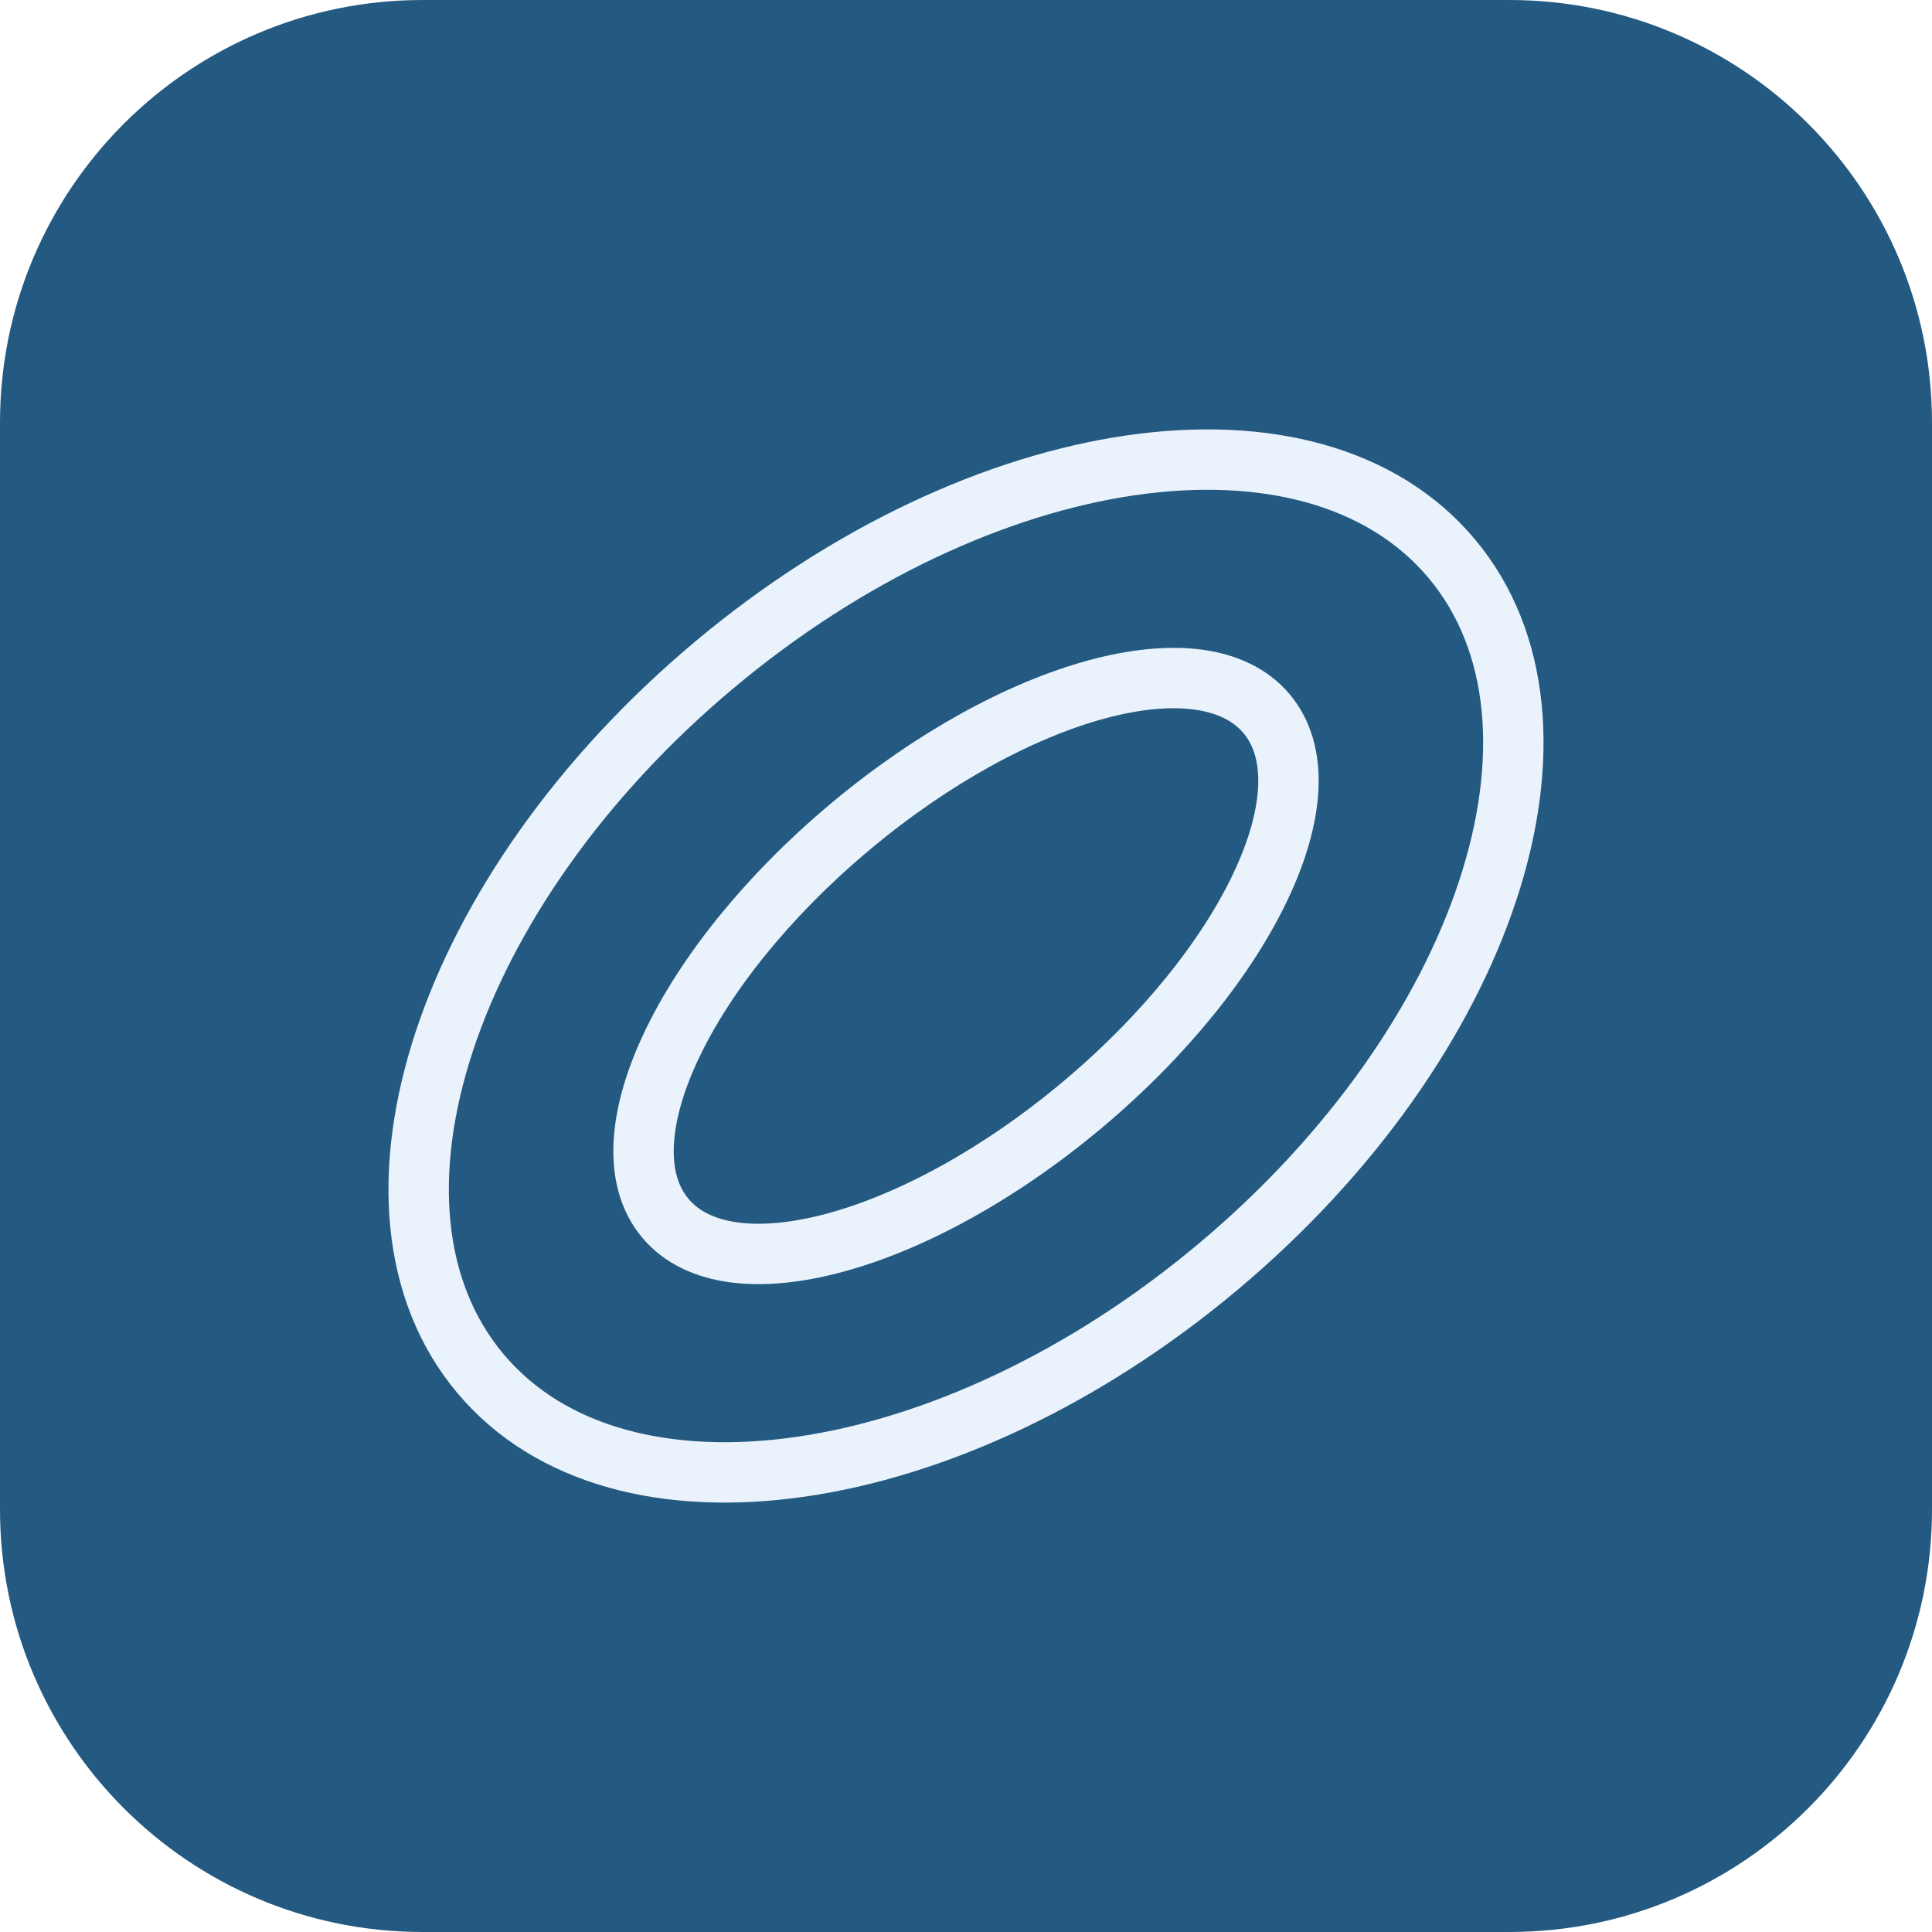
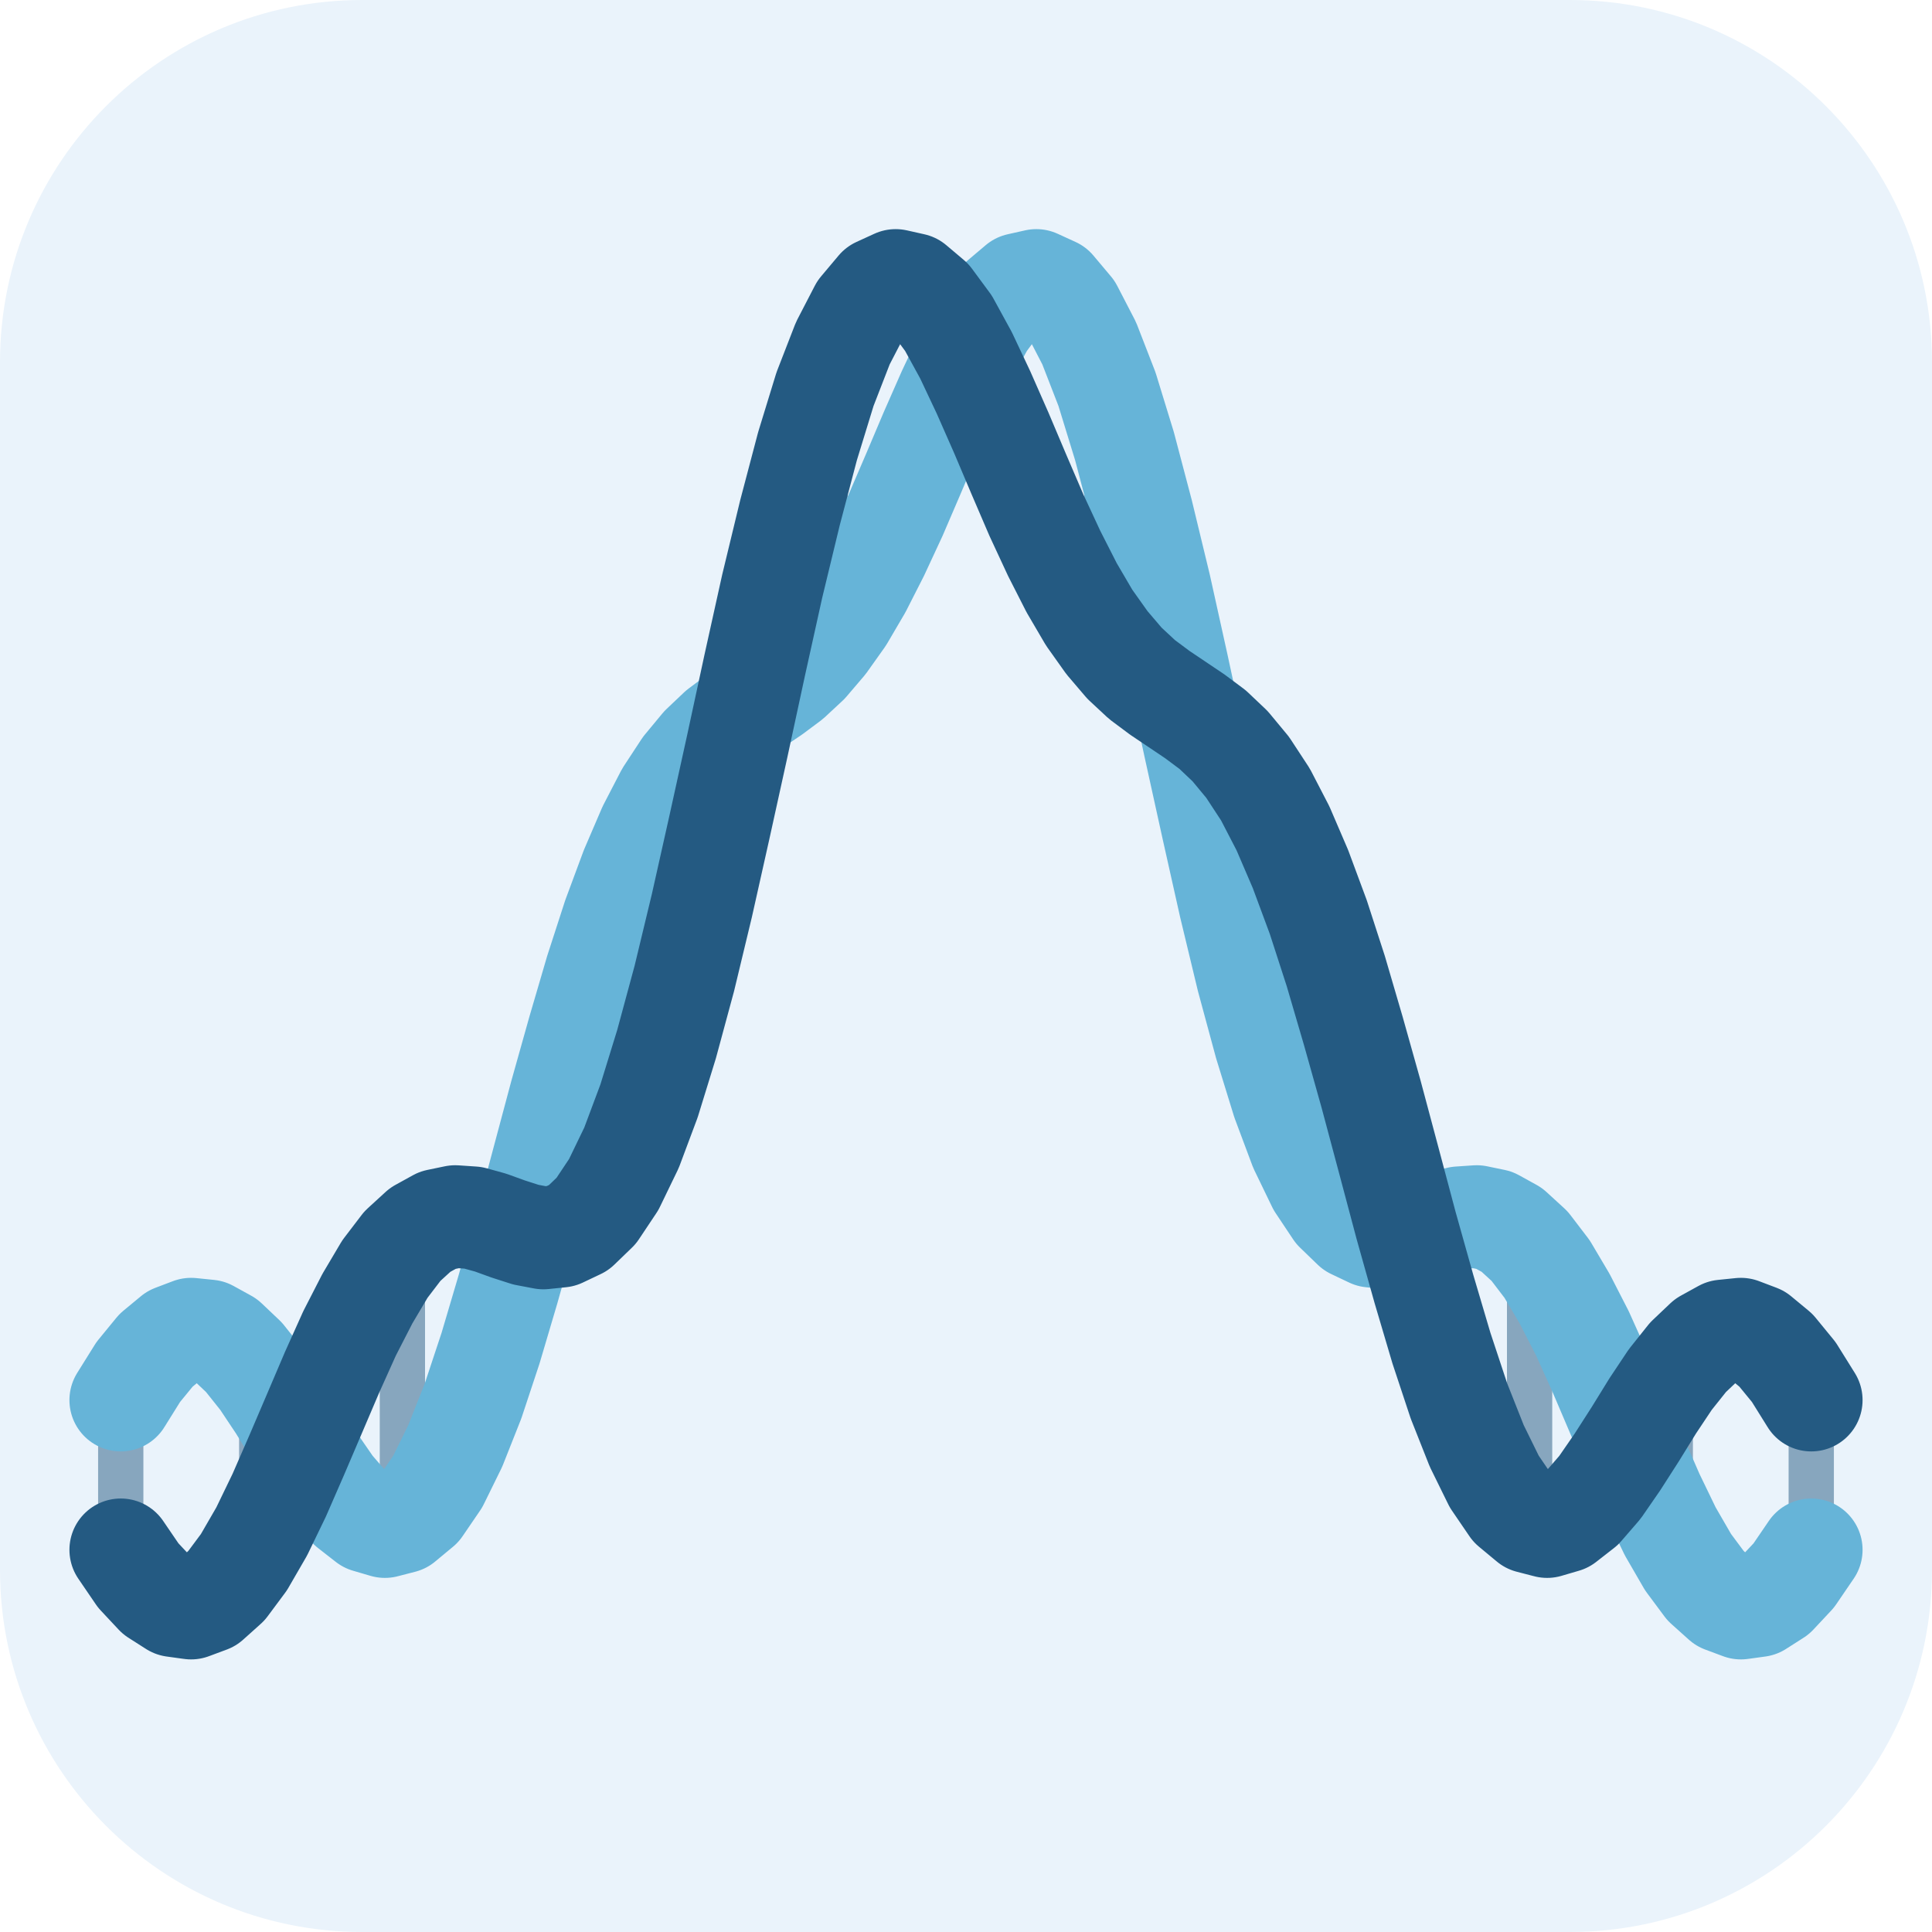
- <svg xmlns="http://www.w3.org/2000/svg" viewBox="0 0 64 64">
-   <rect width="64" height="64" rx="14" fill="#245a82" />
-   <g stroke="#eaf3fb" stroke-width="2" fill="none">
-     <ellipse cx="32" cy="32" rx="21" ry="13" transform="rotate(-40 32 32)" />
-     <ellipse cx="32" cy="32" rx="13" ry="6" transform="rotate(-40 32 32)" />
+ <svg xmlns="http://www.w3.org/2000/svg" viewBox="0 0 64 64" fill="none">
+   <rect width="64" height="64" rx="12" fill="#eaf3fb" />
+   <g stroke="#245a82" stroke-width="1.5" opacity="0.5">
+     <path d="M4.00,46.38 V51.34" />
+     <path d="M8.67,45.70 V50.73" />
+     <path d="M13.33,50.42 V41.28" />
+     <path d="M18.00,38.42 V41.01" />
+     <path d="M22.67,25.42 V32.41" />
+     <path d="M27.33,21.29 V12.89" />
+     <path d="M32.00,11.77 V11.77" />
+     <path d="M36.67,12.89 V21.29" />
+     <path d="M41.33,32.41 V25.42" />
+     <path d="M46.00,41.01 V38.42" />
+     <path d="M50.67,41.28 V50.42" />
+     <path d="M55.33,50.73 V45.70" />
+     <path d="M60.00,51.34 V46.38" />
+   </g>
+   <g stroke-width="3.4" stroke-linecap="round" stroke-linejoin="round">
+     <path d="M4.00,46.38 L4.58,45.45 L5.17,44.73 L5.75,44.25 L6.33,44.03 L6.92,44.09 L7.50,44.41 L8.08,44.96 L8.67,45.70 L9.25,46.57 L9.83,47.51 L10.42,48.43 L11.00,49.27 L11.58,49.94 L12.17,50.40 L12.75,50.57 L13.33,50.42 L13.92,49.93 L14.50,49.08 L15.08,47.90 L15.67,46.41 L16.25,44.66 L16.83,42.70 L17.42,40.60 L18.00,38.42 L18.58,36.25 L19.17,34.15 L19.75,32.17 L20.33,30.38 L20.92,28.79 L21.50,27.44 L22.08,26.32 L22.67,25.42 L23.25,24.72 L23.83,24.17 L24.42,23.73 L25.00,23.34 L25.58,22.95 L26.17,22.51 L26.75,21.97 L27.33,21.29 L27.92,20.46 L28.50,19.47 L29.08,18.33 L29.67,17.06 L30.25,15.71 L30.83,14.34 L31.42,13.00 L32.00,11.77 L32.58,10.71 L33.17,9.91 L33.75,9.42 L34.33,9.29 L34.92,9.56 L35.50,10.25 L36.08,11.37 L36.67,12.89 L37.25,14.78 L37.83,16.98 L38.42,19.42 L39.00,22.04 L39.58,24.73 L40.17,27.41 L40.75,30.00 L41.33,32.41 L41.92,34.59 L42.50,36.47 L43.08,38.02 L43.67,39.24 L44.25,40.11 L44.83,40.67 L45.42,40.95 L46.00,41.01 L46.58,40.90 L47.17,40.71 L47.75,40.50 L48.33,40.34 L48.92,40.30 L49.50,40.42 L50.08,40.74 L50.67,41.28 L51.25,42.04 L51.83,43.02 L52.42,44.17 L53.00,45.46 L53.58,46.82 L54.17,48.20 L54.75,49.53 L55.33,50.73 L55.92,51.75 L56.50,52.53 L57.08,53.05 L57.67,53.27 L58.25,53.19 L58.83,52.82 L59.42,52.19 L60.00,51.34" stroke="#66b4d8" />
+     <path d="M4.00,51.34 L4.58,52.19 L5.17,52.82 L5.75,53.19 L6.33,53.27 L6.92,53.05 L7.50,52.53 L8.08,51.75 L8.67,50.73 L9.25,49.53 L9.83,48.20 L10.42,46.82 L11.00,45.46 L11.58,44.17 L12.17,43.02 L12.75,42.04 L13.33,41.28 L13.92,40.74 L14.50,40.42 L15.08,40.30 L15.67,40.34 L16.25,40.50 L16.83,40.71 L17.42,40.90 L18.00,41.01 L18.58,40.95 L19.17,40.67 L19.75,40.11 L20.33,39.24 L20.92,38.02 L21.50,36.47 L22.08,34.59 L22.67,32.41 L23.25,30.00 L23.83,27.41 L24.42,24.73 L25.00,22.04 L25.58,19.42 L26.17,16.98 L26.75,14.78 L27.33,12.89 L27.92,11.37 L28.50,10.25 L29.08,9.56 L29.67,9.29 L30.25,9.42 L30.83,9.91 L31.42,10.71 L32.00,11.77 L32.58,13.00 L33.17,14.34 L33.75,15.71 L34.33,17.06 L34.92,18.33 L35.50,19.47 L36.08,20.46 L36.67,21.29 L37.25,21.97 L37.83,22.51 L38.42,22.95 L39.00,23.34 L39.58,23.73 L40.17,24.17 L40.75,24.72 L41.33,25.42 L41.92,26.32 L42.50,27.44 L43.08,28.79 L43.67,30.38 L44.25,32.17 L44.83,34.15 L45.42,36.25 L46.00,38.42 L46.58,40.60 L47.17,42.70 L47.75,44.66 L48.33,46.41 L48.92,47.90 L49.50,49.08 L50.08,49.93 L50.67,50.42 L51.25,50.57 L51.83,50.40 L52.42,49.94 L53.00,49.27 L53.58,48.43 L54.17,47.51 L54.75,46.57 L55.33,45.70 L55.92,44.96 L56.50,44.41 L57.08,44.09 L57.67,44.03 L58.25,44.25 L58.83,44.73 L59.42,45.45 L60.00,46.38" stroke="#245a82" />
  </g>
</svg>
